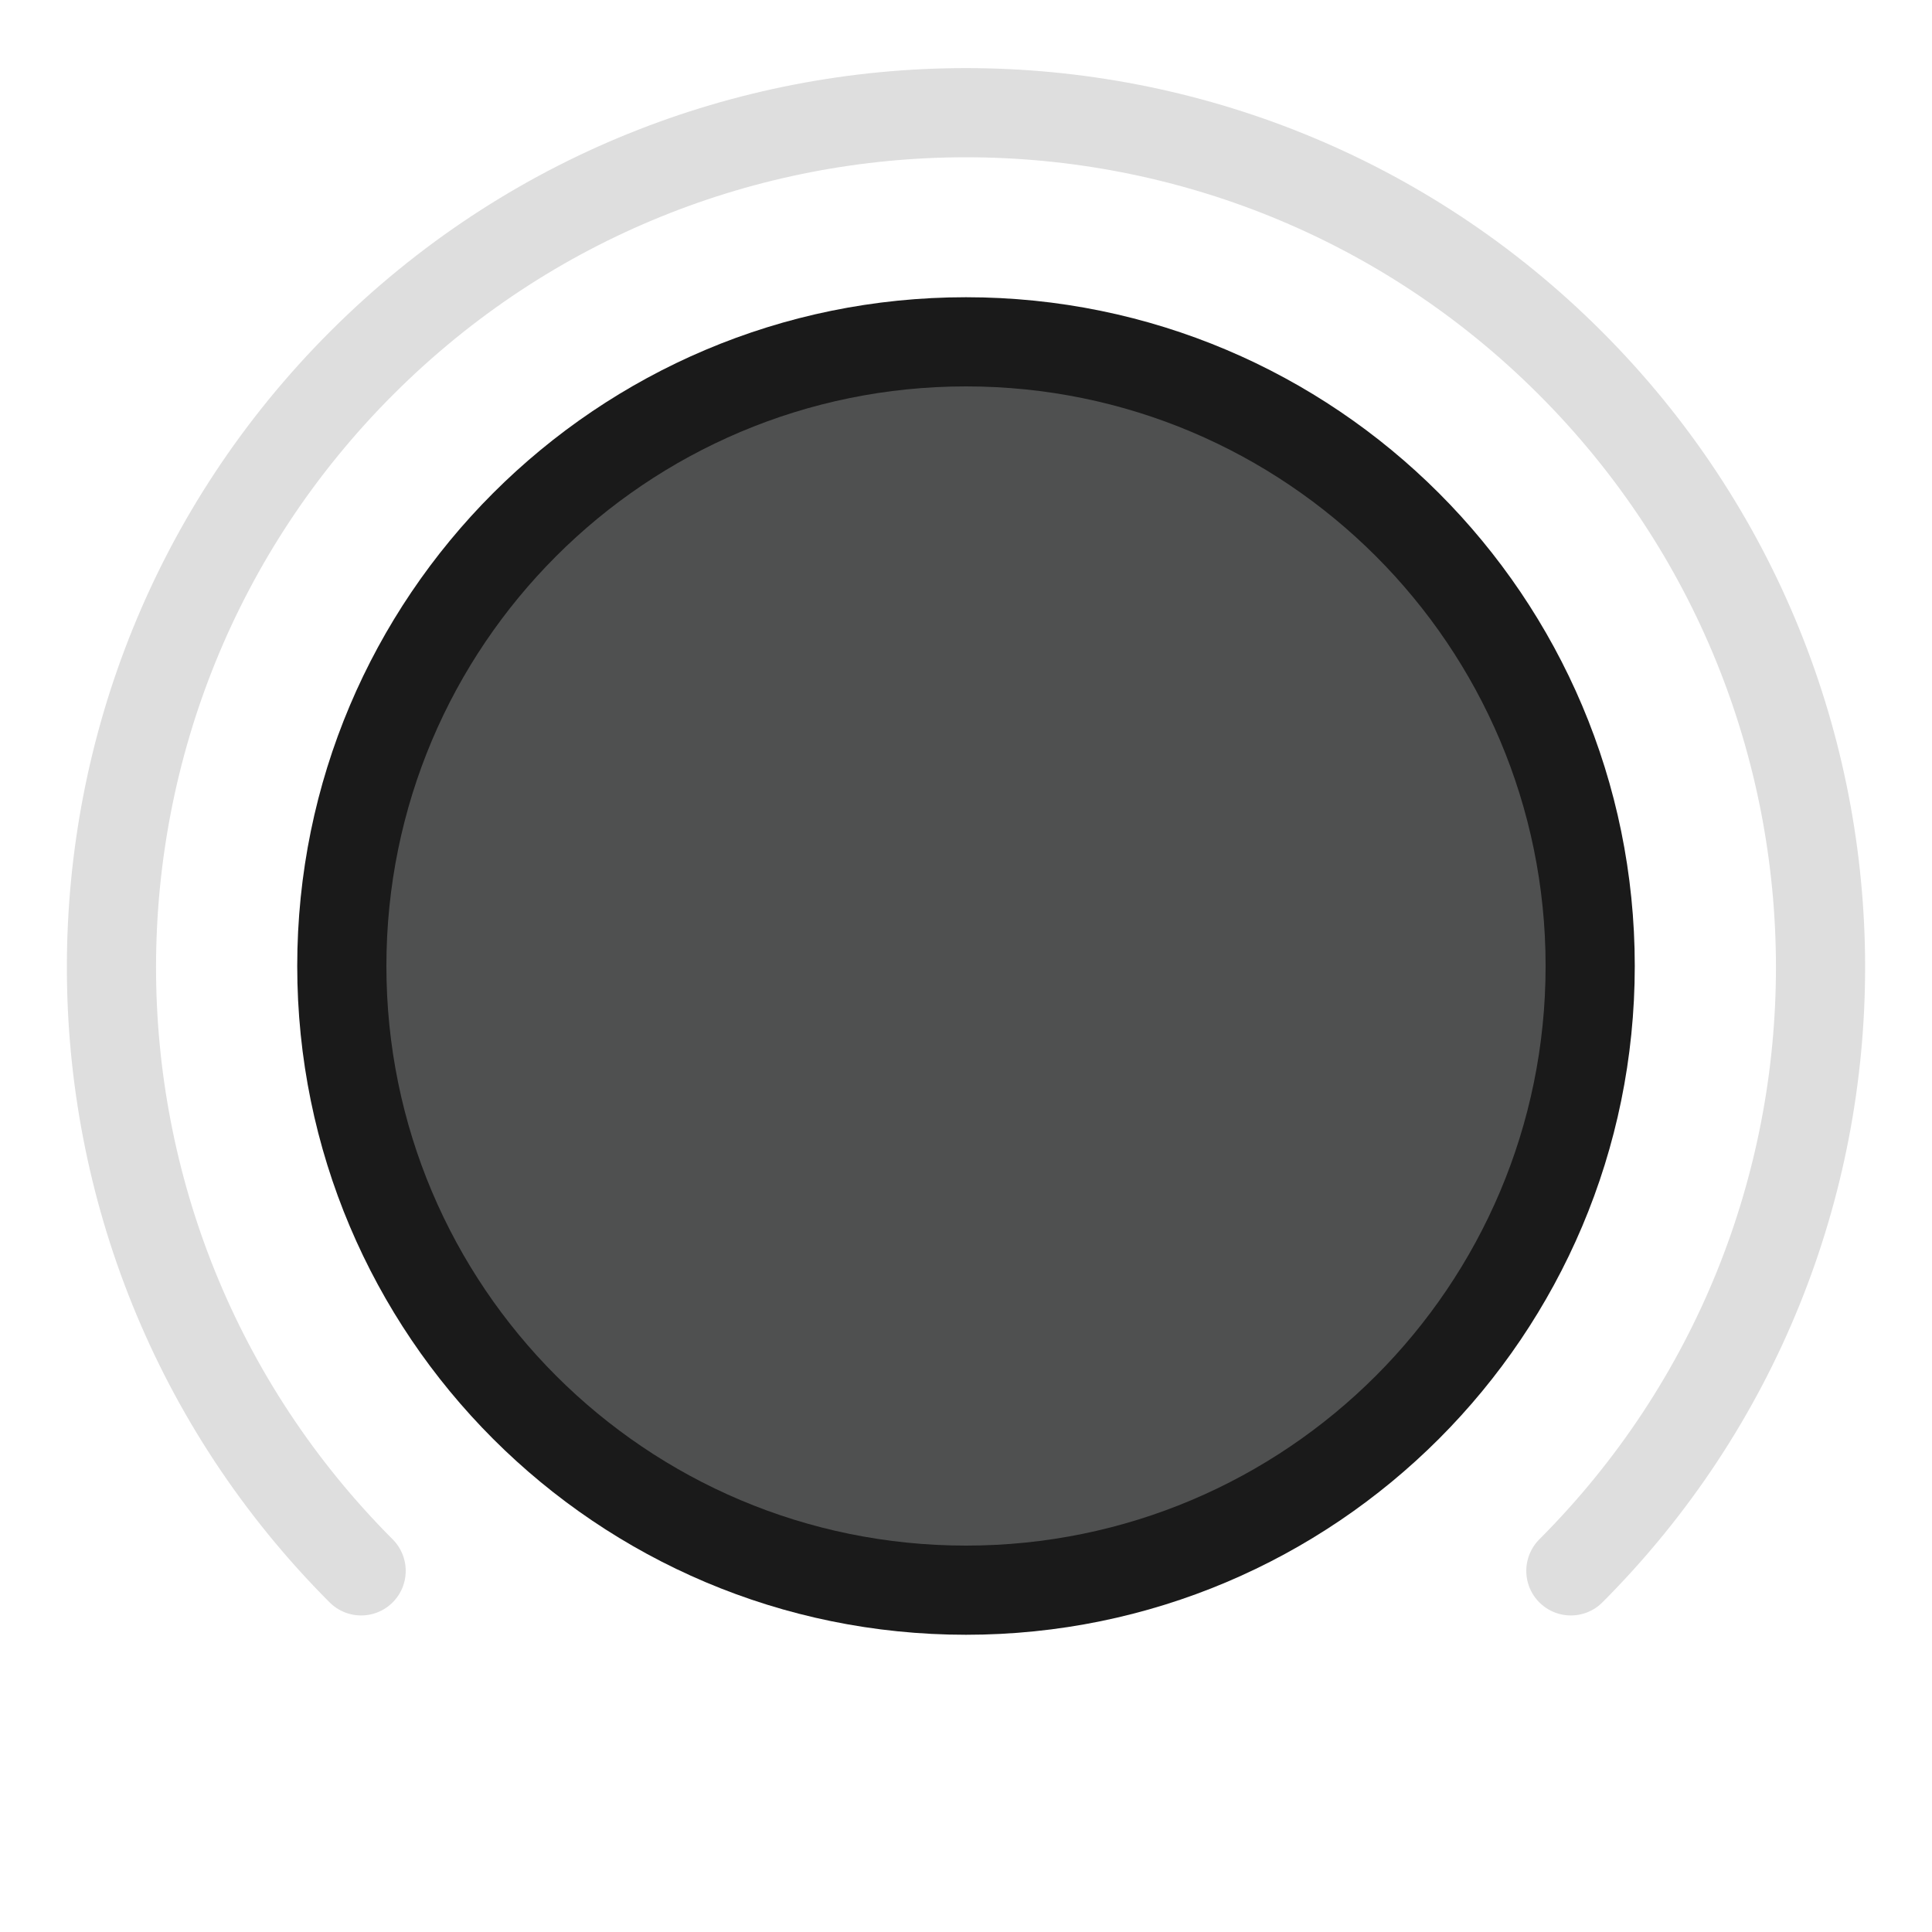
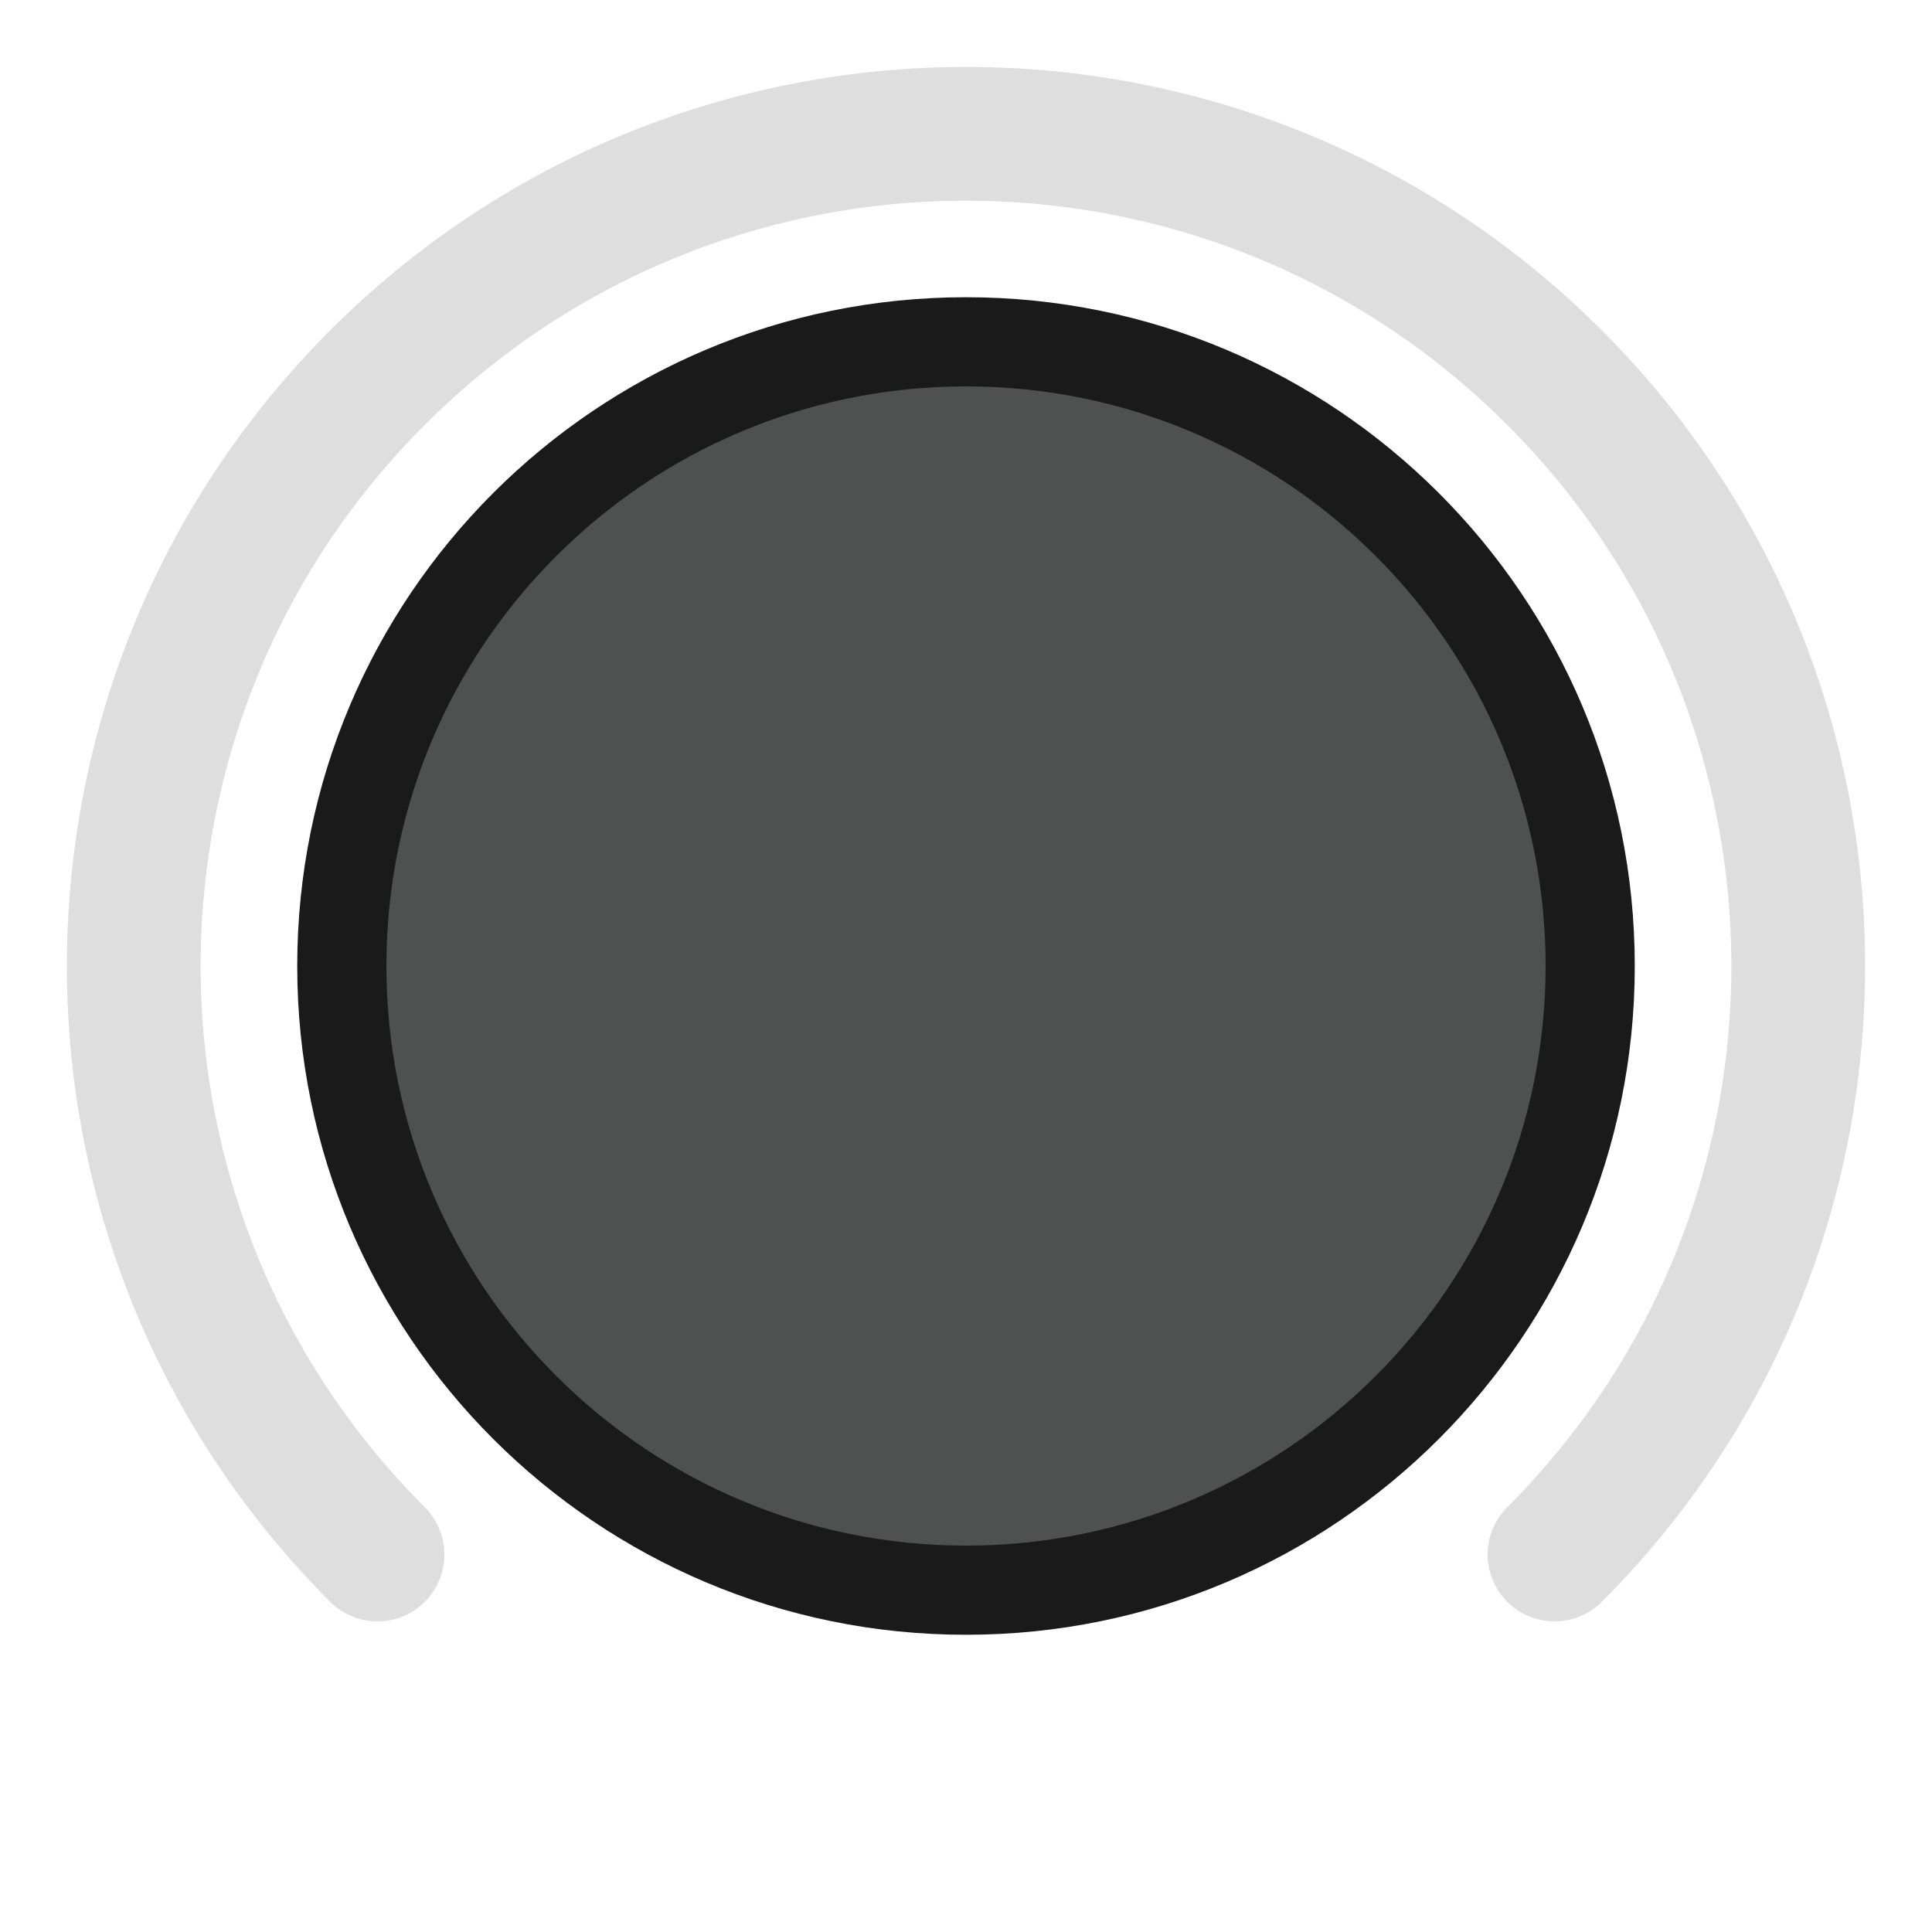
<svg xmlns="http://www.w3.org/2000/svg" width="13" height="13" viewBox="0 0 13 13">
-   <path d="M2.43 10.57 A5.75 5.75 0 1 1 10.57 10.57" fill="none" stroke="#00000021" stroke-width="0.6" stroke-linecap="round" stroke-linejoin="round" />
+   <path d="M2.54 10.46 A5.6 5.6 0 1 1 10.46 10.46" fill="none" stroke="#00000021" stroke-width="0.9" stroke-linecap="round" stroke-linejoin="round" />
  <circle cx="6.5" cy="6.5" r="4.5" fill="#1a1a1a" />
  <circle cx="6.5" cy="6.5" r="3.9" fill="#4f5050" />
</svg>
